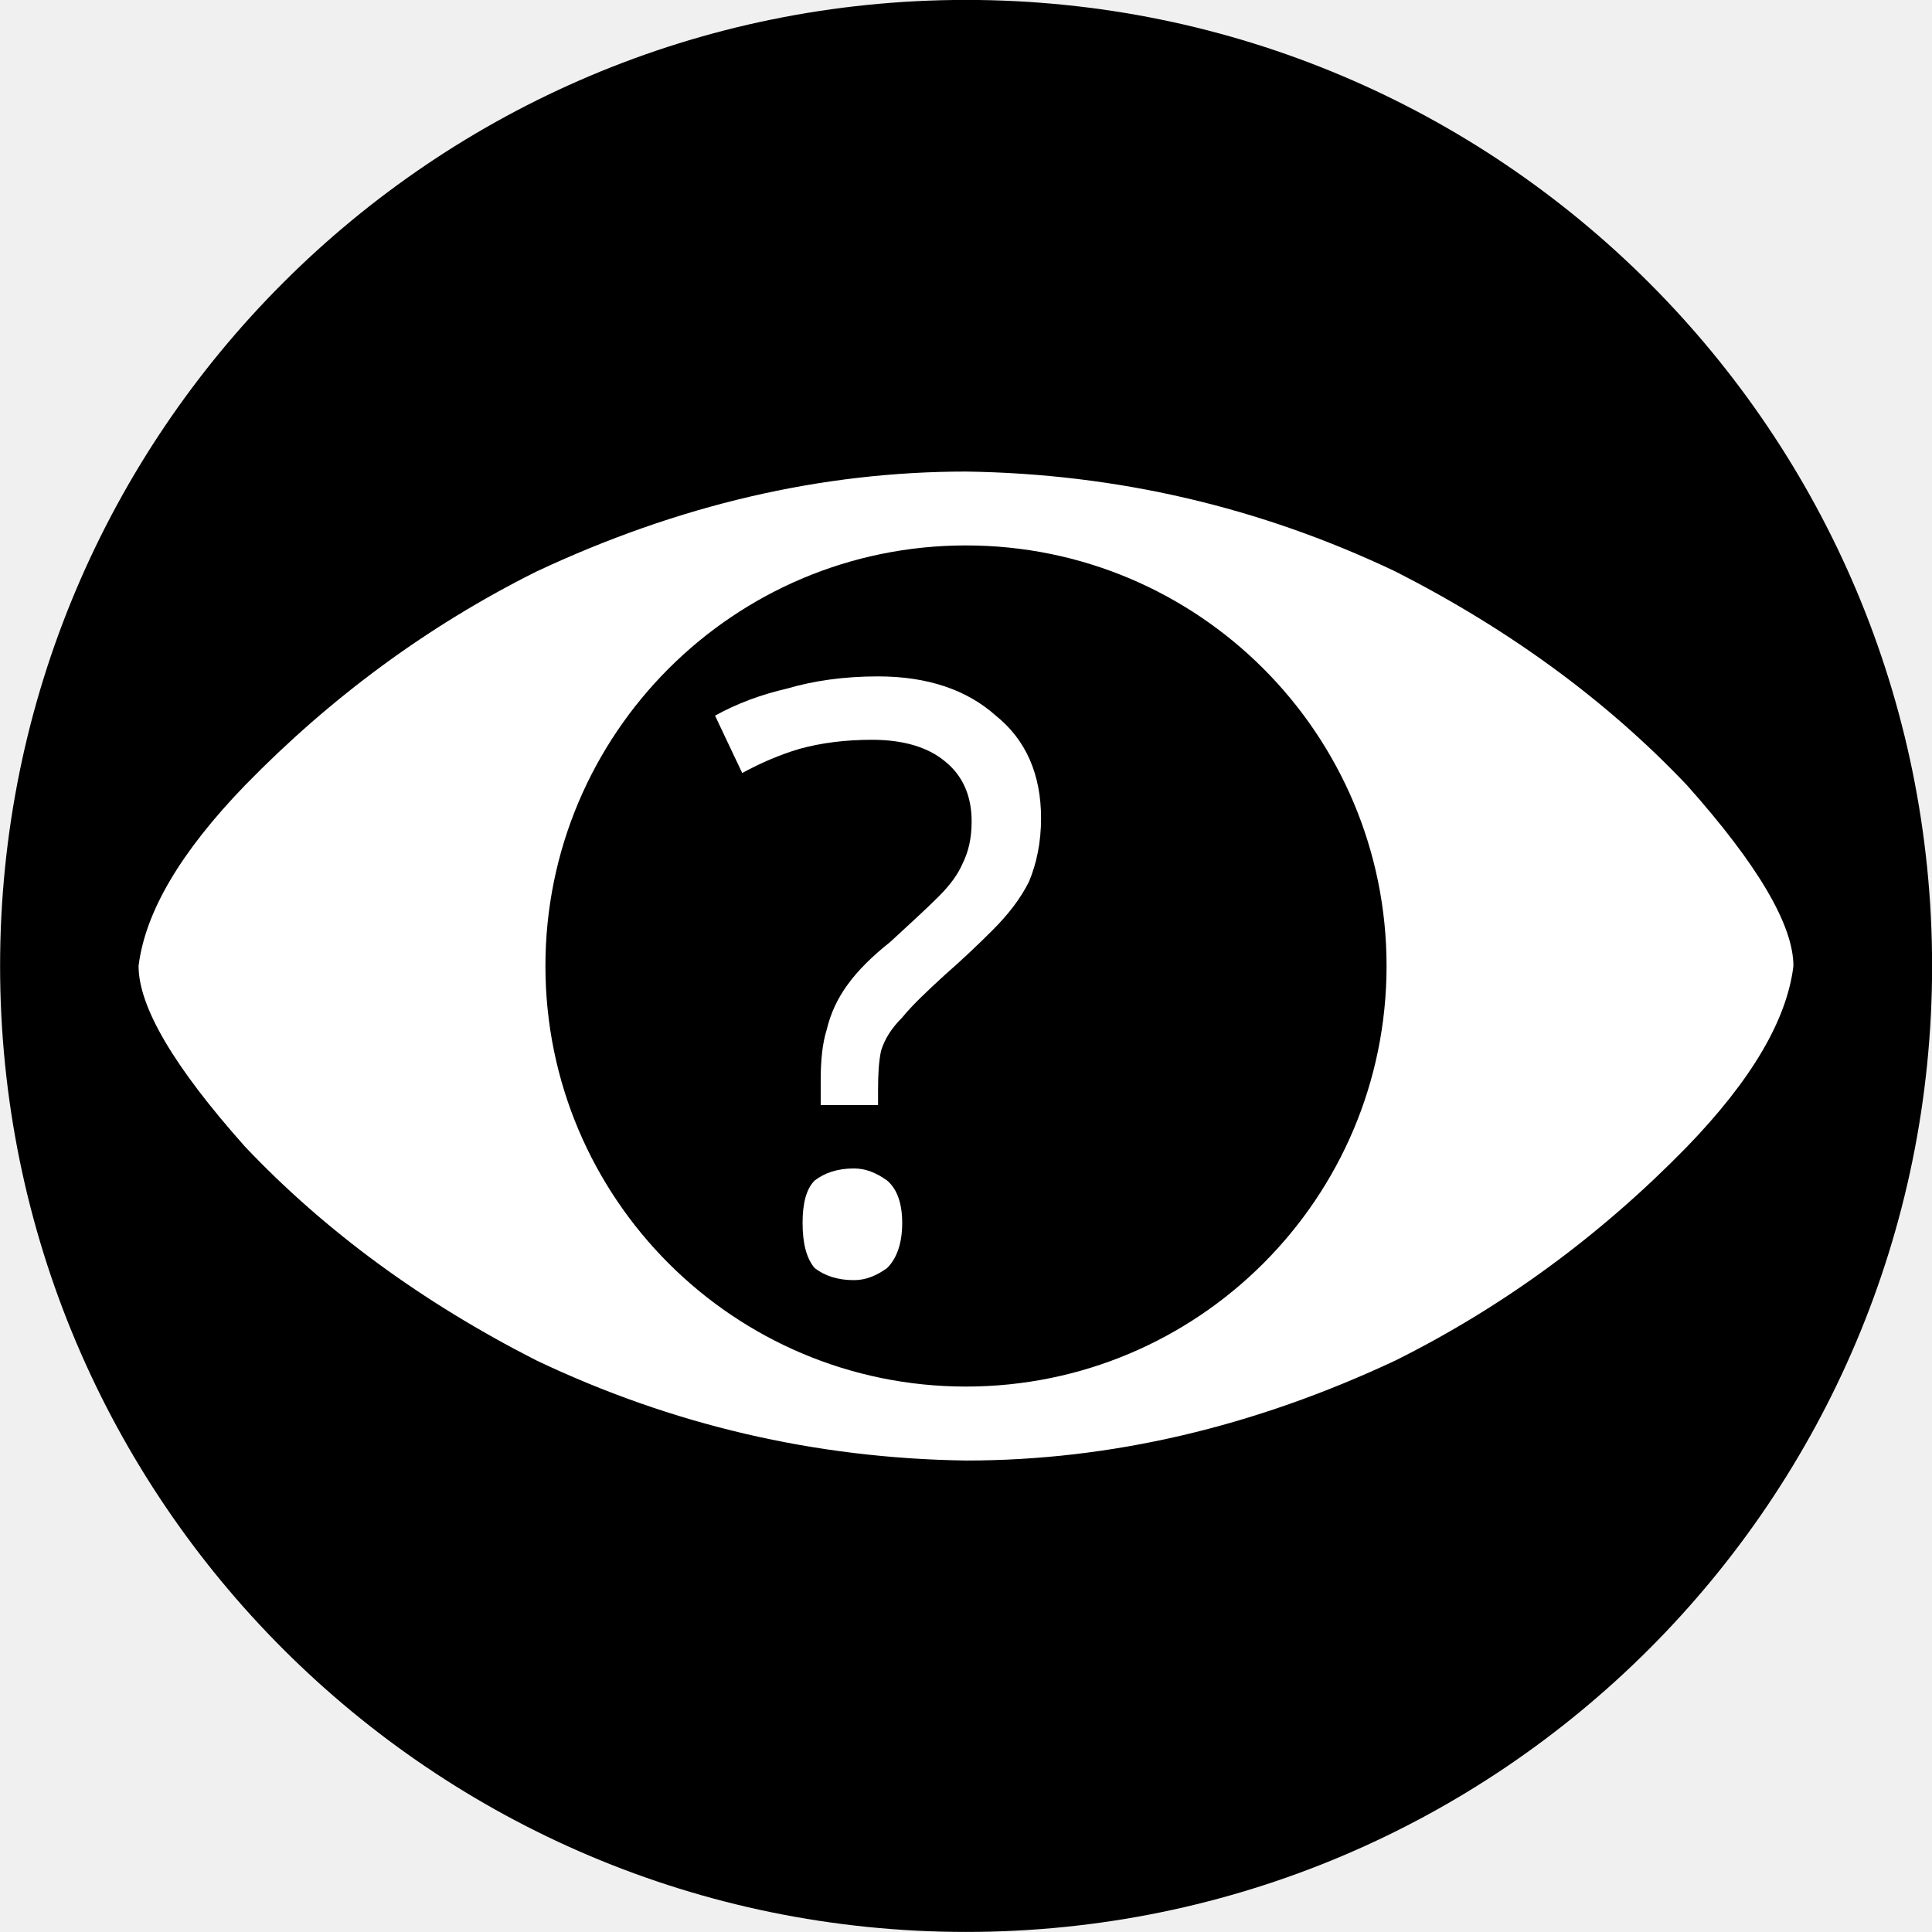
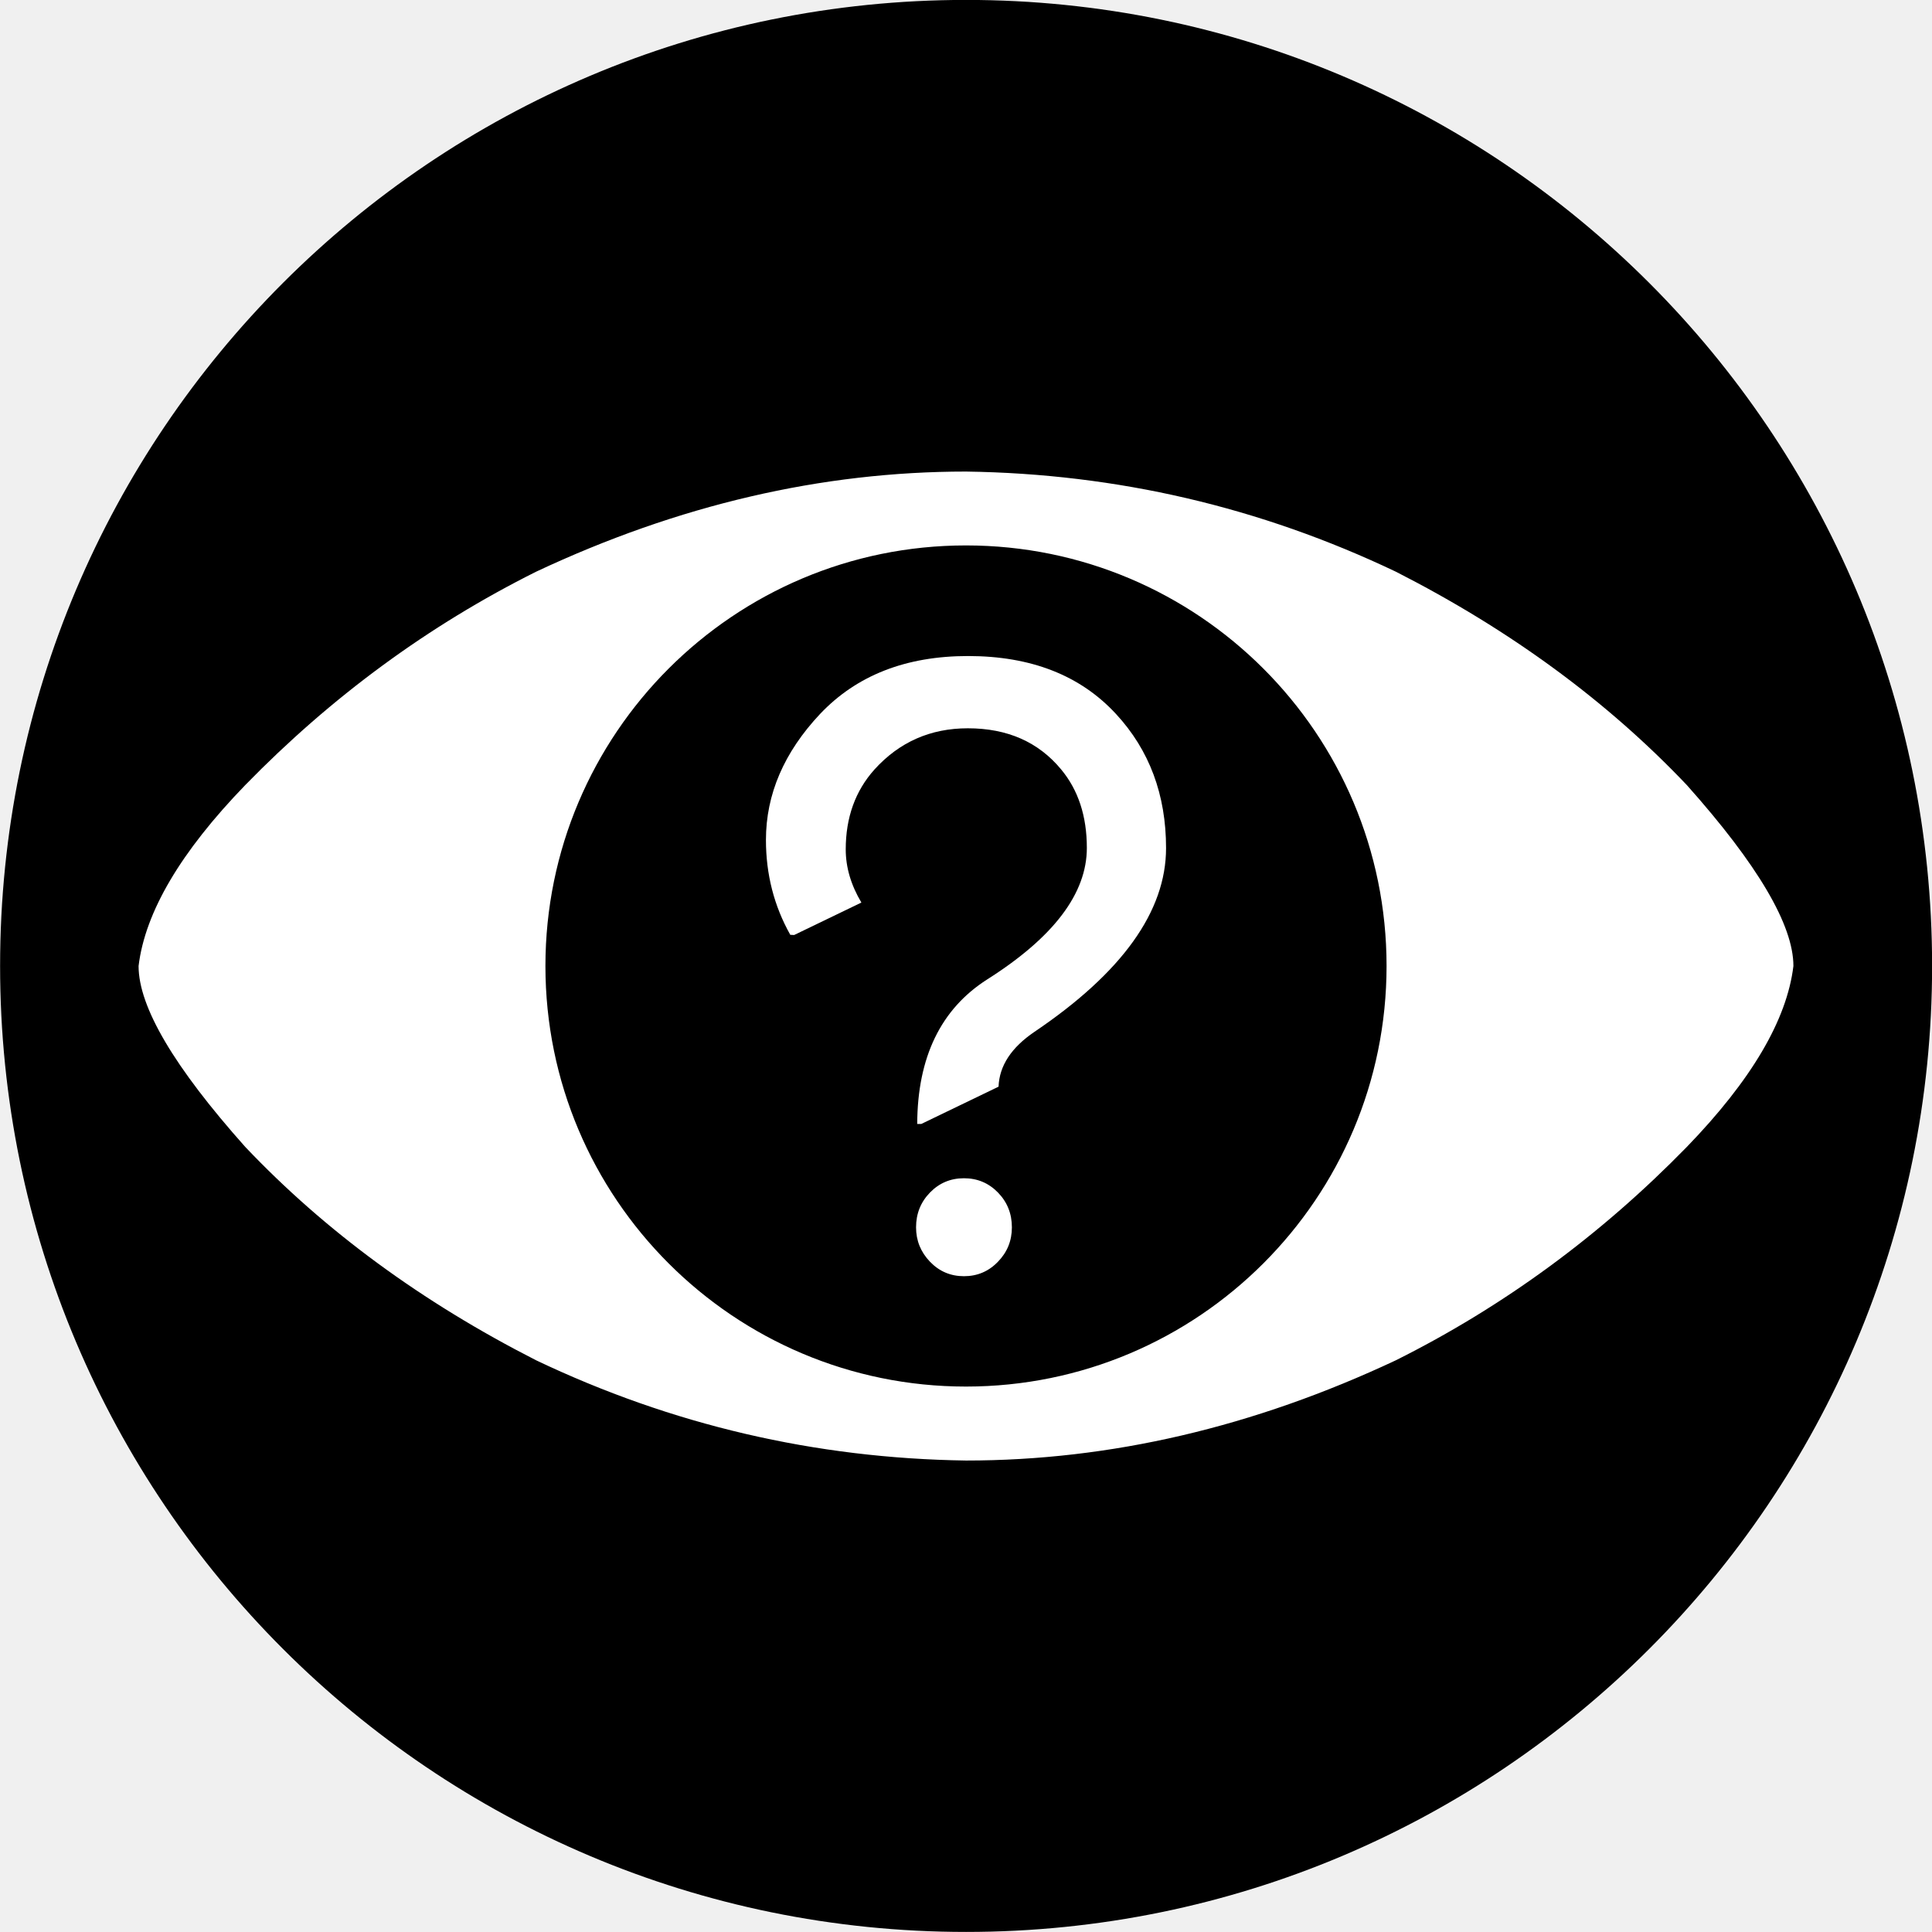
<svg xmlns="http://www.w3.org/2000/svg" id="svg8138" version="1.1" viewBox="0 0 10 10" height="10mm" width="10mm">
  <defs id="defs8132" />
  <g transform="translate(-165.3185,-138.6904)" id="layer1">
    <g id="g858">
      <circle r="5" cy="143.69" cx="170.319" id="circle1426" style="fill:#000000;fill-opacity:1;stroke:none;stroke-width:0.314;stroke-miterlimit:4;stroke-dasharray:none" />
      <g id="g851">
        <path transform="matrix(0.2645833,0,0,0.2645833,165.3185,138.6904)" d="M 18.898 9.225 C 16.074 9.225 13.27 9.877 10.488 11.184 C 8.381 12.237 6.485 13.629 4.799 15.357 C 3.534 16.664 2.838 17.845 2.711 18.898 C 2.711 19.699 3.408 20.878 4.799 22.438 C 6.358 24.081 8.254 25.473 10.488 26.611 C 13.144 27.876 15.948 28.53 18.898 28.572 C 21.723 28.572 24.525 27.918 27.307 26.611 C 29.414 25.558 31.312 24.166 32.998 22.438 C 34.263 21.131 34.957 19.952 35.084 18.898 C 35.084 18.098 34.389 16.917 32.998 15.357 C 31.438 13.714 29.541 12.322 27.307 11.184 C 24.651 9.919 21.849 9.267 18.898 9.225 z M 18.898 10.67 A 8.228 8.228 0 0 1 27.125 18.898 A 8.228 8.228 0 0 1 18.898 27.125 A 8.228 8.228 0 0 1 10.67 18.898 A 8.228 8.228 0 0 1 18.898 10.67 z " style="fill:#ffffff;stroke-width:0.96" id="path1597" />
-         <text xml:space="preserve" style="font-style:normal;font-variant:normal;font-weight:normal;font-stretch:normal;font-size:4.241px;line-height:1.25;font-family:'Nova Round';-inkscape-font-specification:'Nova Round, Normal';font-variant-ligatures:normal;font-variant-caps:normal;font-variant-numeric:normal;font-feature-settings:normal;text-align:start;letter-spacing:0px;word-spacing:0px;writing-mode:lr-tb;text-anchor:start;fill:#ffffff;fill-opacity:1;stroke:none;stroke-width:0.254" x="168.972" y="145.254" id="text1601">
-           <tspan id="tspan1599" x="168.972" y="145.254" style="fill:#ffffff;stroke-width:0.254">?</tspan>
-         </text>
+         <g aria-label="?" id="text1601" style="font-style:normal;font-variant:normal;font-weight:normal;font-stretch:normal;font-size:4.241px;line-height:1.25;font-family:'Nova Round';-inkscape-font-specification:'Nova Round, Normal';font-variant-ligatures:normal;font-variant-caps:normal;font-variant-numeric:normal;font-feature-settings:normal;text-align:start;letter-spacing:0px;word-spacing:0px;writing-mode:lr-tb;text-anchor:start;fill:#ffffff;fill-opacity:1;stroke:none;stroke-width:0.254">
+           <path d="m 170.132,145.221 q -0.072,-0.075 -0.072,-0.178 0,-0.106 0.072,-0.18 0.072,-0.074 0.176,-0.074 0.104,0 0.176,0.074 0.072,0.074 0.072,0.18 0,0.104 -0.072,0.178 -0.072,0.075 -0.176,0.075 -0.104,0 -0.176,-0.075 z m -0.723,-1.692 q -0.126,-0.224 -0.126,-0.491 0,-0.354 0.28,-0.652 0.284,-0.3 0.766,-0.3 0.489,0 0.766,0.3 0.259,0.28 0.259,0.694 0,0.491 -0.681,0.951 -0.18,0.122 -0.186,0.284 l -0.4,0.193 h -0.021 q 0.002,-0.518 0.362,-0.748 0.516,-0.327 0.516,-0.681 0,-0.246 -0.133,-0.406 -0.176,-0.213 -0.483,-0.213 -0.29,0 -0.483,0.213 -0.149,0.166 -0.149,0.414 0,0.139 0.081,0.275 l -0.348,0.168 z" style="fill:#ffffff;stroke-width:0.254" id="path836" />
+         </g>
      </g>
    </g>
  </g>
</svg>
